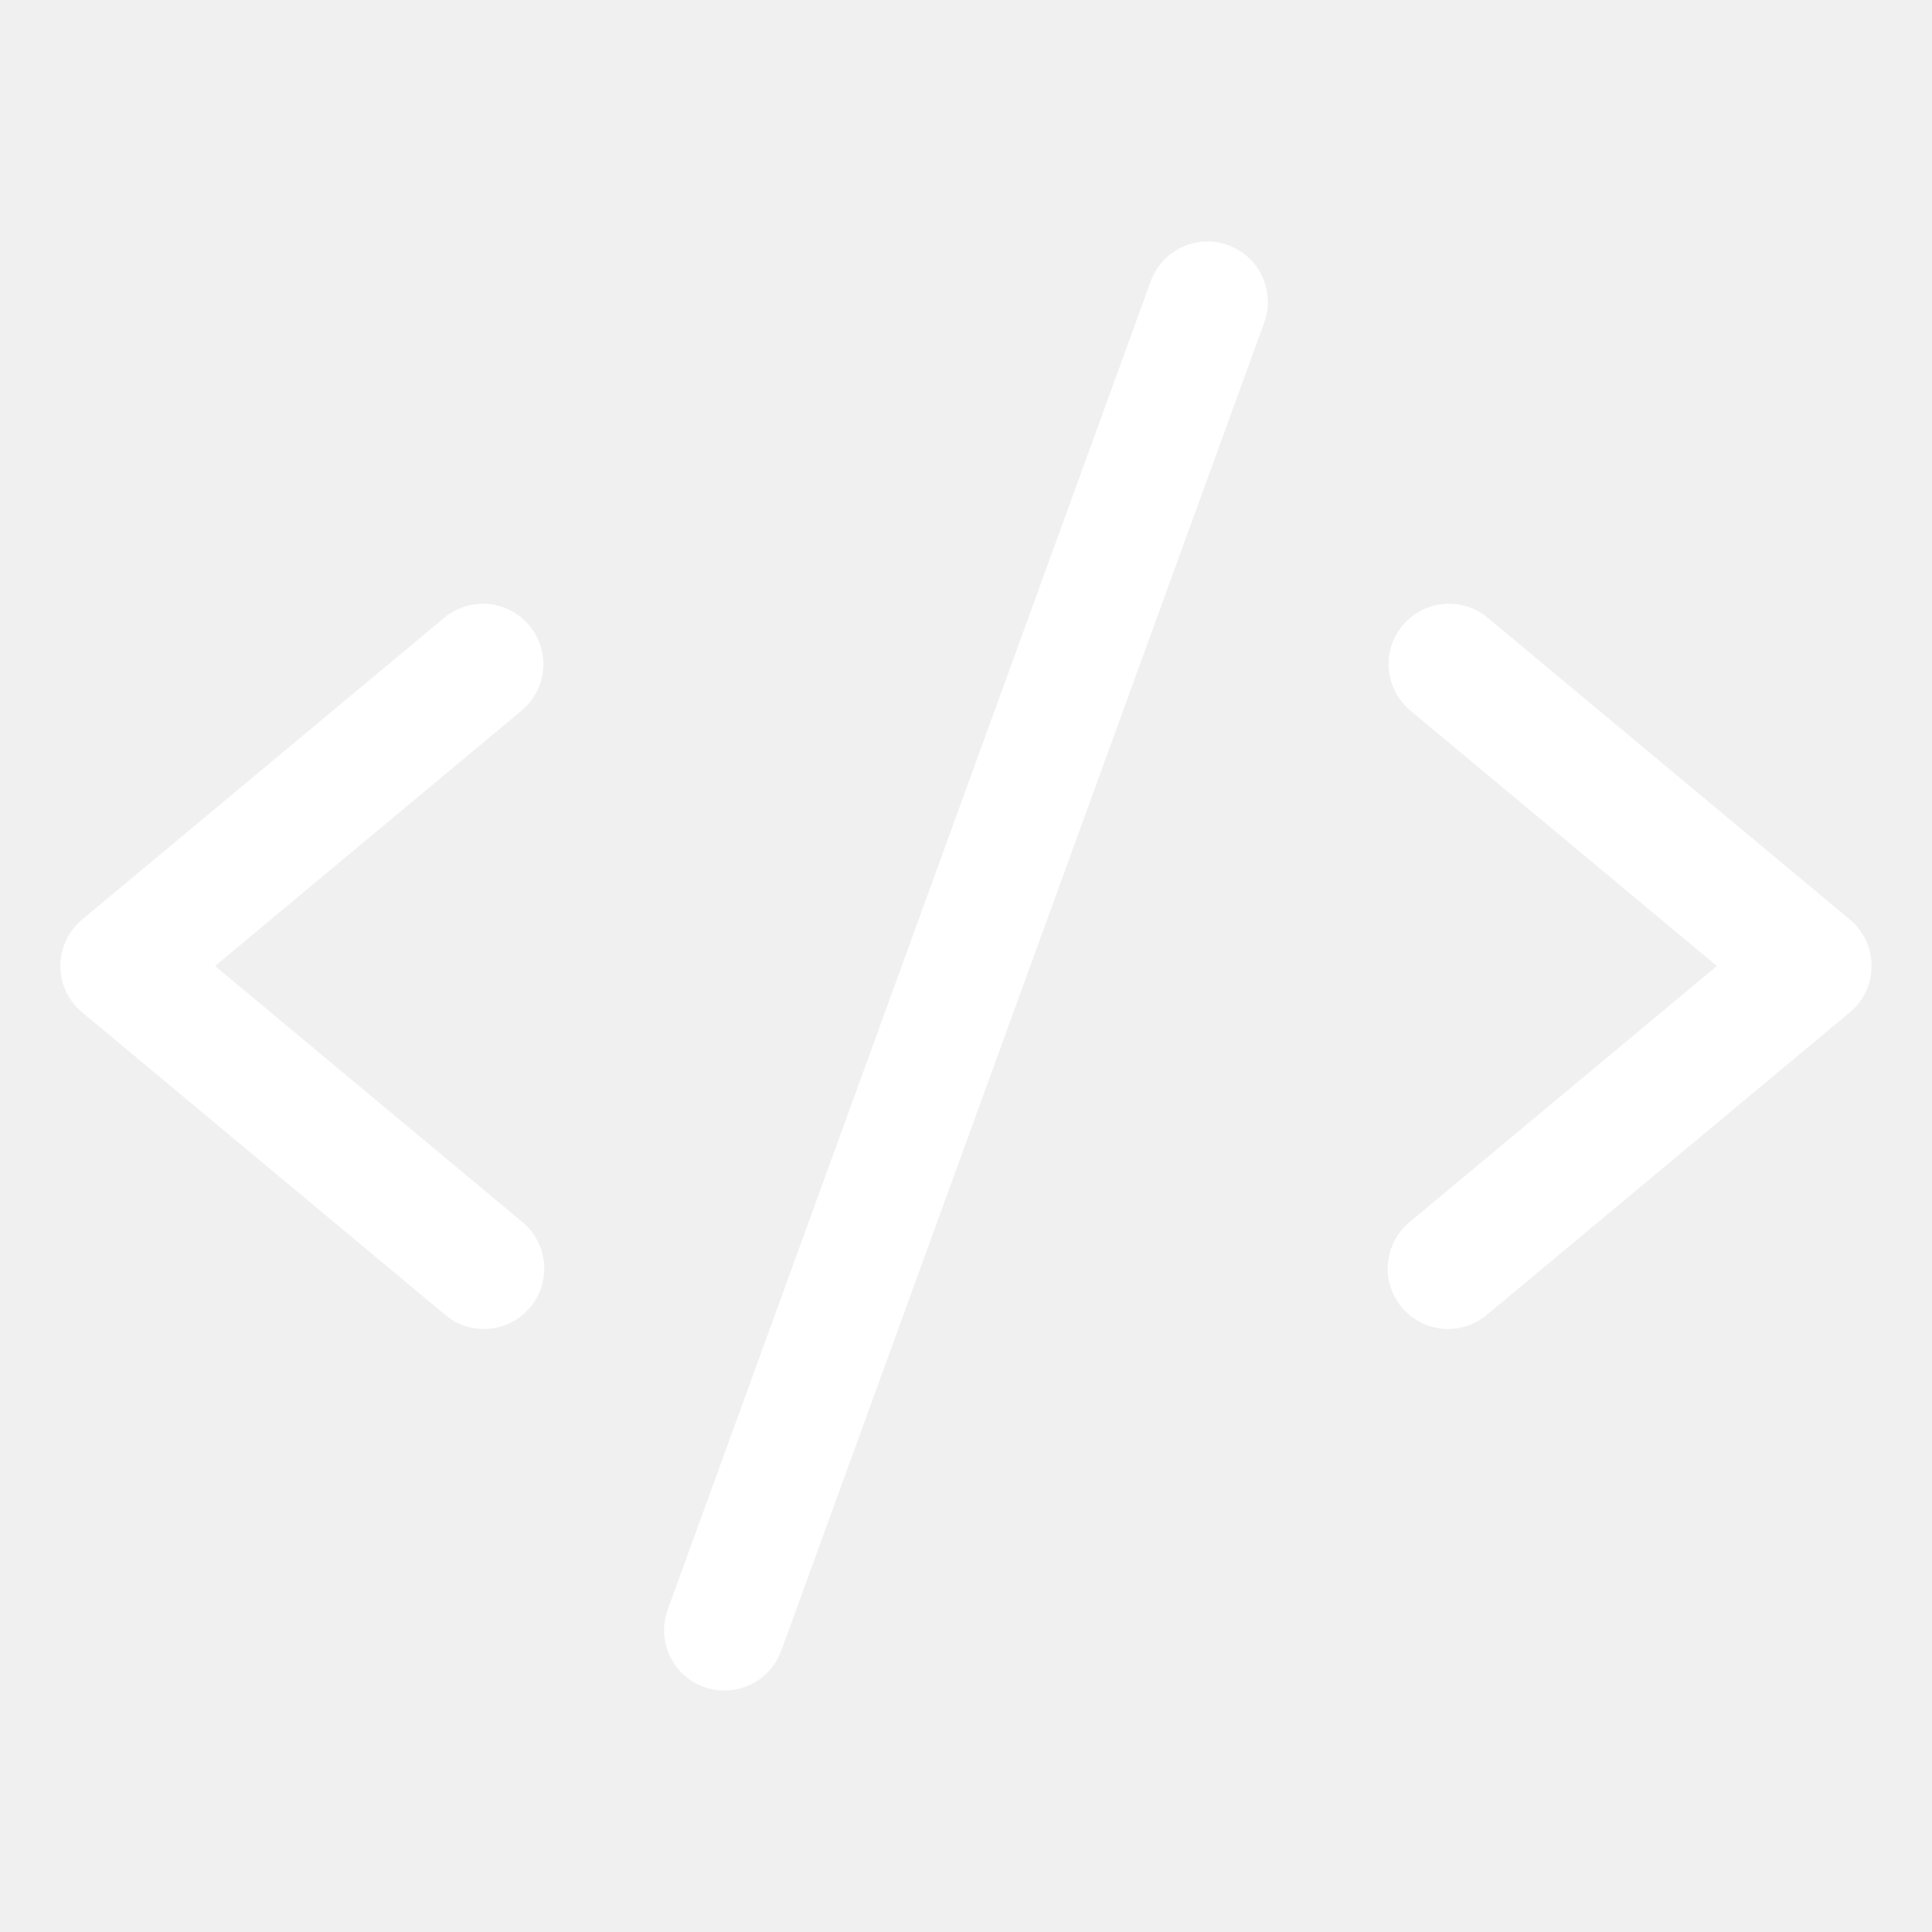
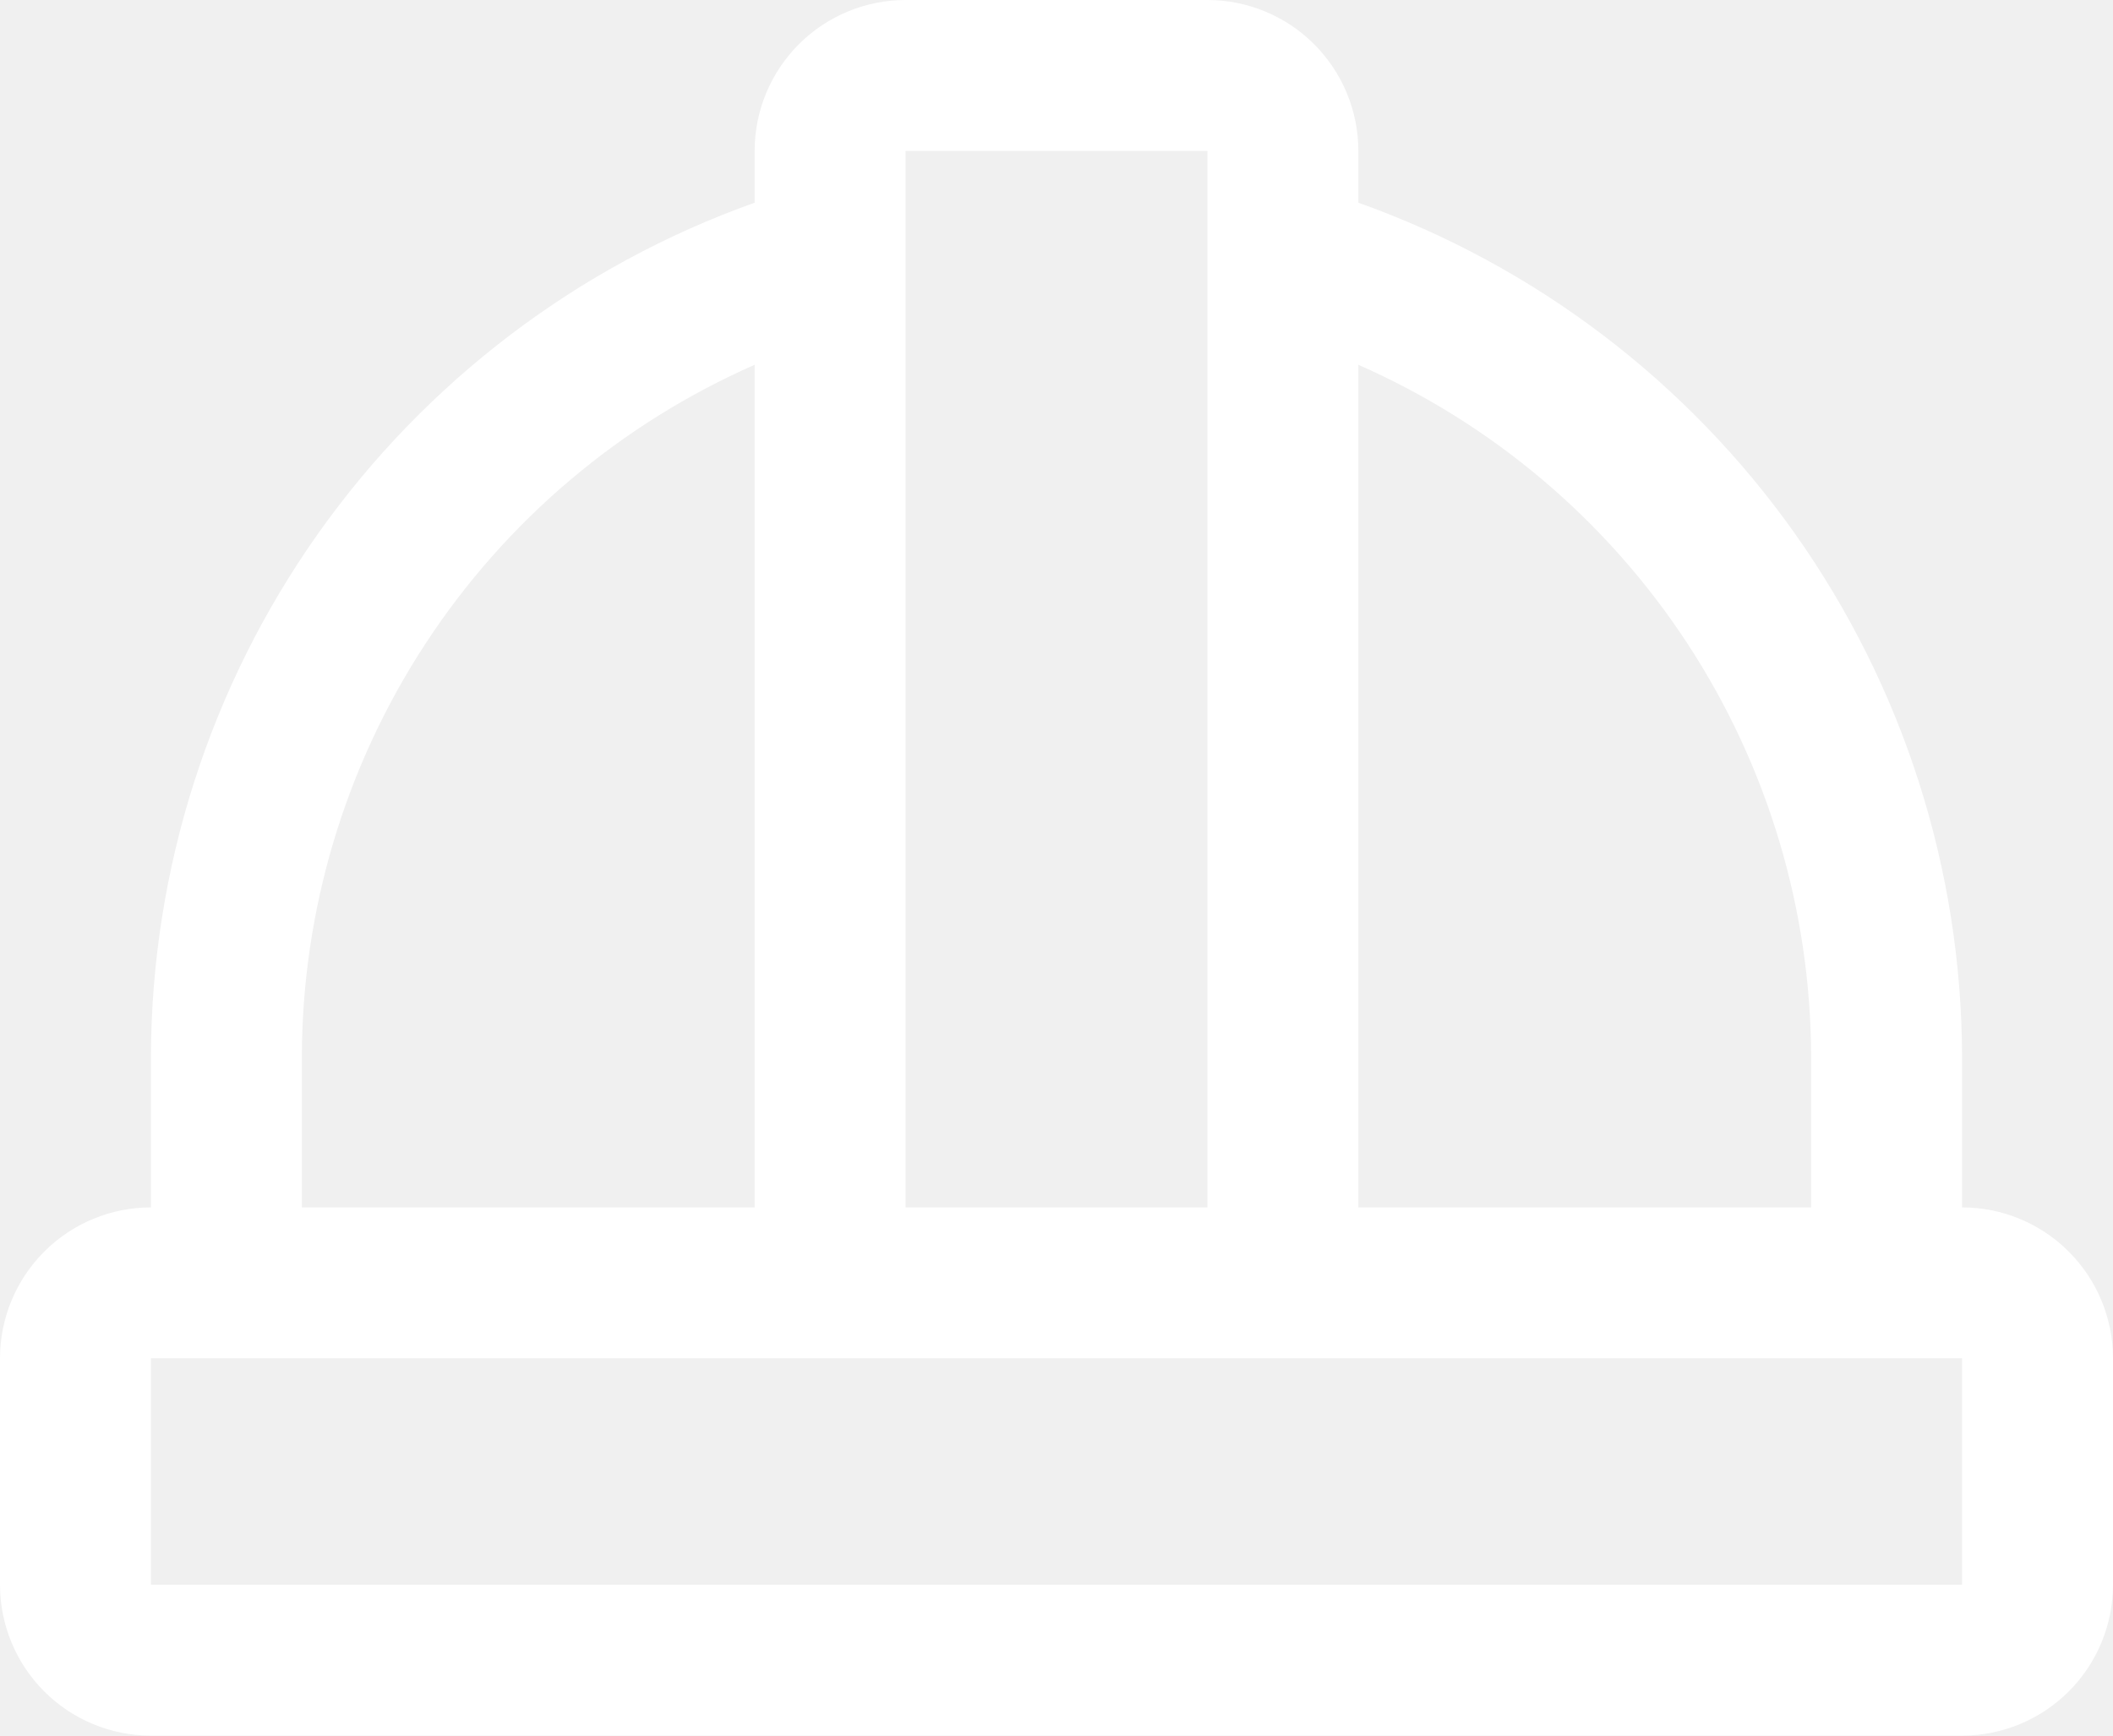
- <svg xmlns="http://www.w3.org/2000/svg" width="32" height="32" viewBox="0 0 32 32">
-   <path d="M8.64 11.769L3.562 16L8.64 20.231C8.744 20.314 8.83 20.417 8.893 20.534C8.957 20.651 8.996 20.779 9.01 20.912C9.023 21.044 9.01 21.177 8.971 21.305C8.932 21.432 8.868 21.55 8.783 21.652C8.698 21.754 8.593 21.838 8.475 21.9C8.357 21.961 8.228 21.998 8.096 22.009C7.963 22.019 7.83 22.004 7.703 21.962C7.577 21.921 7.46 21.855 7.36 21.767L1.36 16.767C1.247 16.674 1.157 16.556 1.094 16.424C1.032 16.291 1 16.146 1 15.999C1 15.853 1.032 15.708 1.094 15.575C1.157 15.443 1.247 15.325 1.36 15.231L7.36 10.231C7.564 10.062 7.827 9.98 8.091 10.004C8.355 10.028 8.599 10.156 8.768 10.36C8.938 10.564 9.02 10.827 8.996 11.091C8.972 11.355 8.844 11.599 8.64 11.769ZM30.64 15.231L24.64 10.231C24.539 10.147 24.422 10.084 24.297 10.045C24.171 10.006 24.04 9.992 23.909 10.004C23.778 10.016 23.651 10.053 23.534 10.115C23.418 10.176 23.315 10.259 23.231 10.36C23.061 10.564 22.979 10.827 23.004 11.091C23.028 11.355 23.156 11.599 23.36 11.769L28.437 16L23.36 20.231C23.256 20.314 23.17 20.417 23.106 20.534C23.043 20.651 23.003 20.779 22.99 20.912C22.976 21.044 22.989 21.177 23.028 21.305C23.067 21.432 23.131 21.55 23.216 21.652C23.302 21.754 23.406 21.838 23.524 21.9C23.642 21.961 23.771 21.998 23.904 22.009C24.036 22.019 24.17 22.004 24.296 21.962C24.422 21.921 24.539 21.855 24.64 21.767L30.64 16.767C30.752 16.674 30.843 16.556 30.905 16.424C30.967 16.291 30.999 16.146 30.999 15.999C30.999 15.853 30.967 15.708 30.905 15.575C30.843 15.443 30.752 15.325 30.64 15.231ZM20.341 4.06C20.218 4.015 20.086 3.995 19.955 4.001C19.824 4.007 19.695 4.038 19.576 4.094C19.457 4.15 19.351 4.228 19.262 4.325C19.173 4.422 19.105 4.535 19.06 4.659L11.06 26.659C11.015 26.782 10.995 26.913 11 27.045C11.006 27.176 11.037 27.305 11.093 27.424C11.149 27.543 11.227 27.65 11.324 27.739C11.421 27.828 11.535 27.896 11.658 27.941C11.768 27.98 11.883 28 12 28C12.205 28 12.405 27.937 12.574 27.819C12.742 27.701 12.87 27.534 12.94 27.341L20.94 5.341C20.985 5.218 21.005 5.087 20.999 4.956C20.993 4.824 20.961 4.696 20.906 4.577C20.85 4.458 20.772 4.351 20.675 4.262C20.578 4.174 20.464 4.105 20.341 4.06Z" fill="white" />
+ <svg xmlns="http://www.w3.org/2000/svg" width="28" height="23" viewBox="0 0 28 23" fill="none">
+   <path d="M26 16V14C25.993 11.52 25.221 9.103 23.79 7.078C22.358 5.053 20.336 3.519 18 2.686V2C18 1.47 17.789 0.961 17.414 0.586C17.039 0.211 16.53 0 16 0H12C11.47 0 10.961 0.211 10.586 0.586C10.211 0.961 10 1.47 10 2V2.686C7.664 3.519 5.642 5.053 4.21 7.078C2.779 9.103 2.007 11.52 2 14V16C1.47 16 0.961 16.211 0.586 16.586C0.211 16.961 0 17.47 0 18V21C0 21.53 0.211 22.039 0.586 22.414C0.961 22.789 1.47 23 2 23H26C26.53 23 27.039 22.789 27.414 22.414C27.789 22.039 28 21.53 28 21V18C28 17.47 27.789 16.961 27.414 16.586C27.039 16.211 26.53 16 26 16ZM24 14V16H18V4.834C19.78 5.617 21.294 6.9 22.36 8.527C23.425 10.154 23.994 12.055 24 14ZM16 2V16H12V2H16ZM4 14C4.005 12.055 4.575 10.154 5.64 8.527C6.705 6.9 8.22 5.617 10 4.834V16H4V14ZM26 21H2V18H26V21Z" fill="white" />
</svg>
